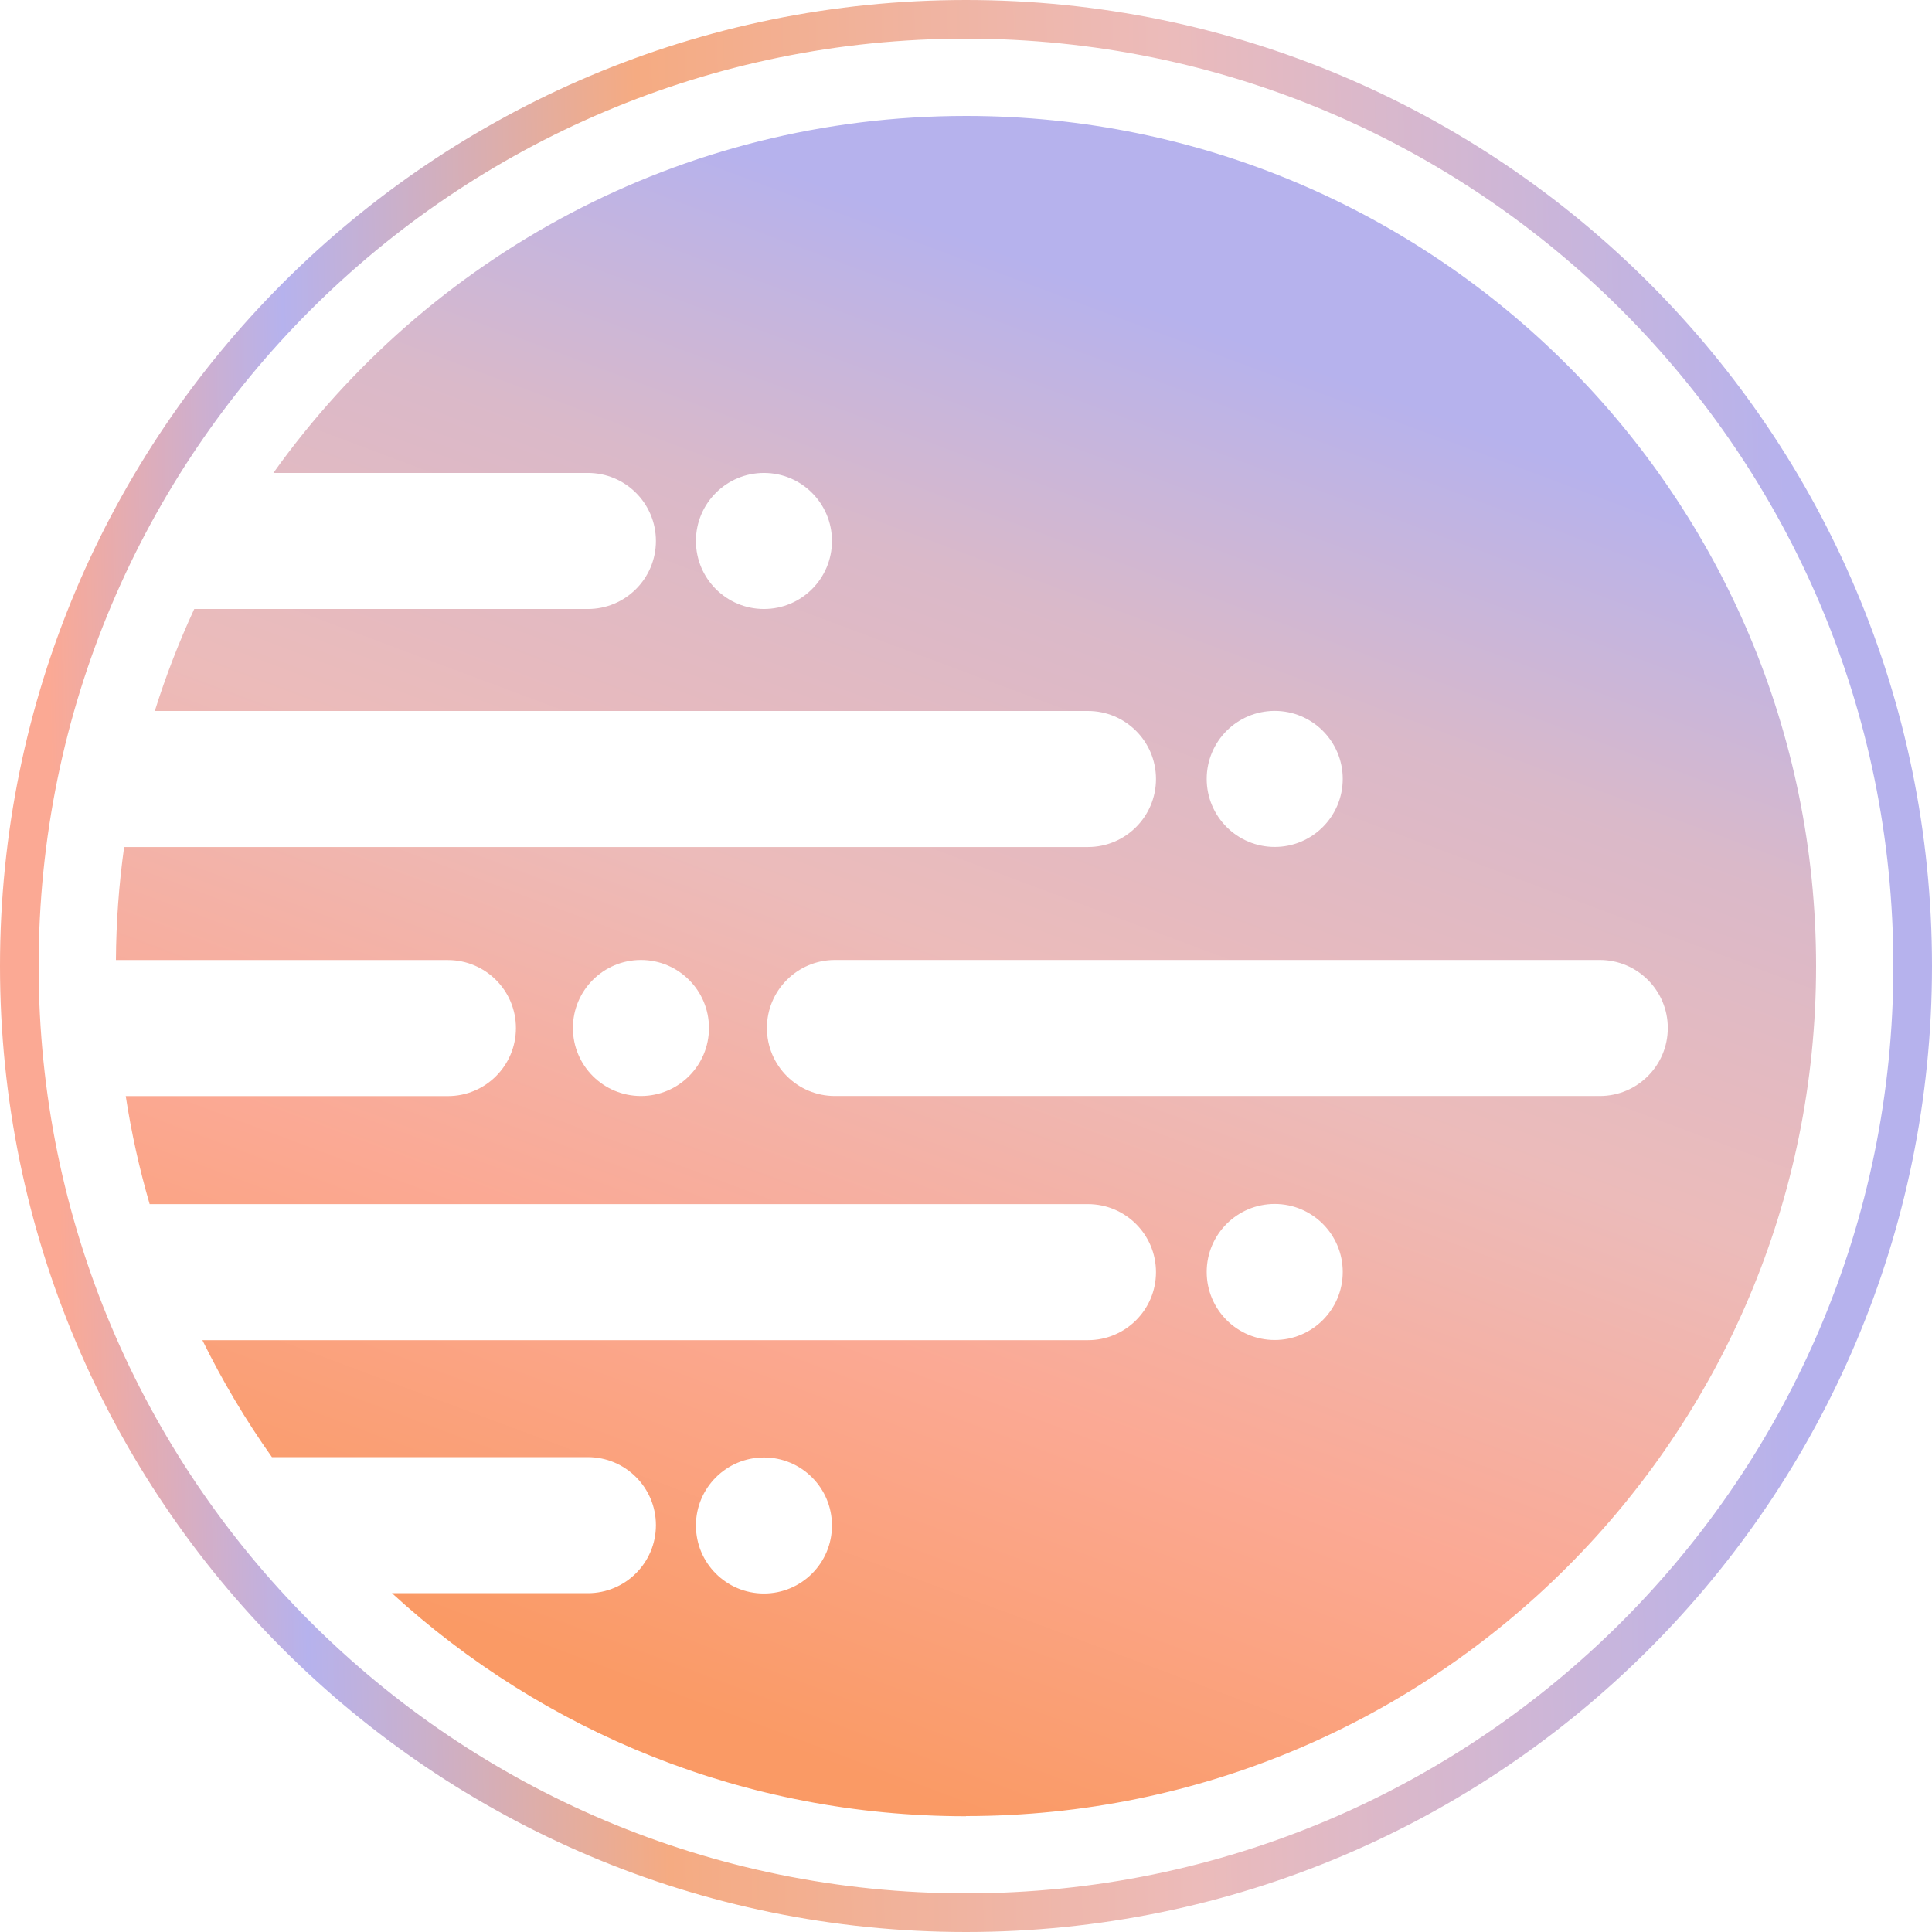
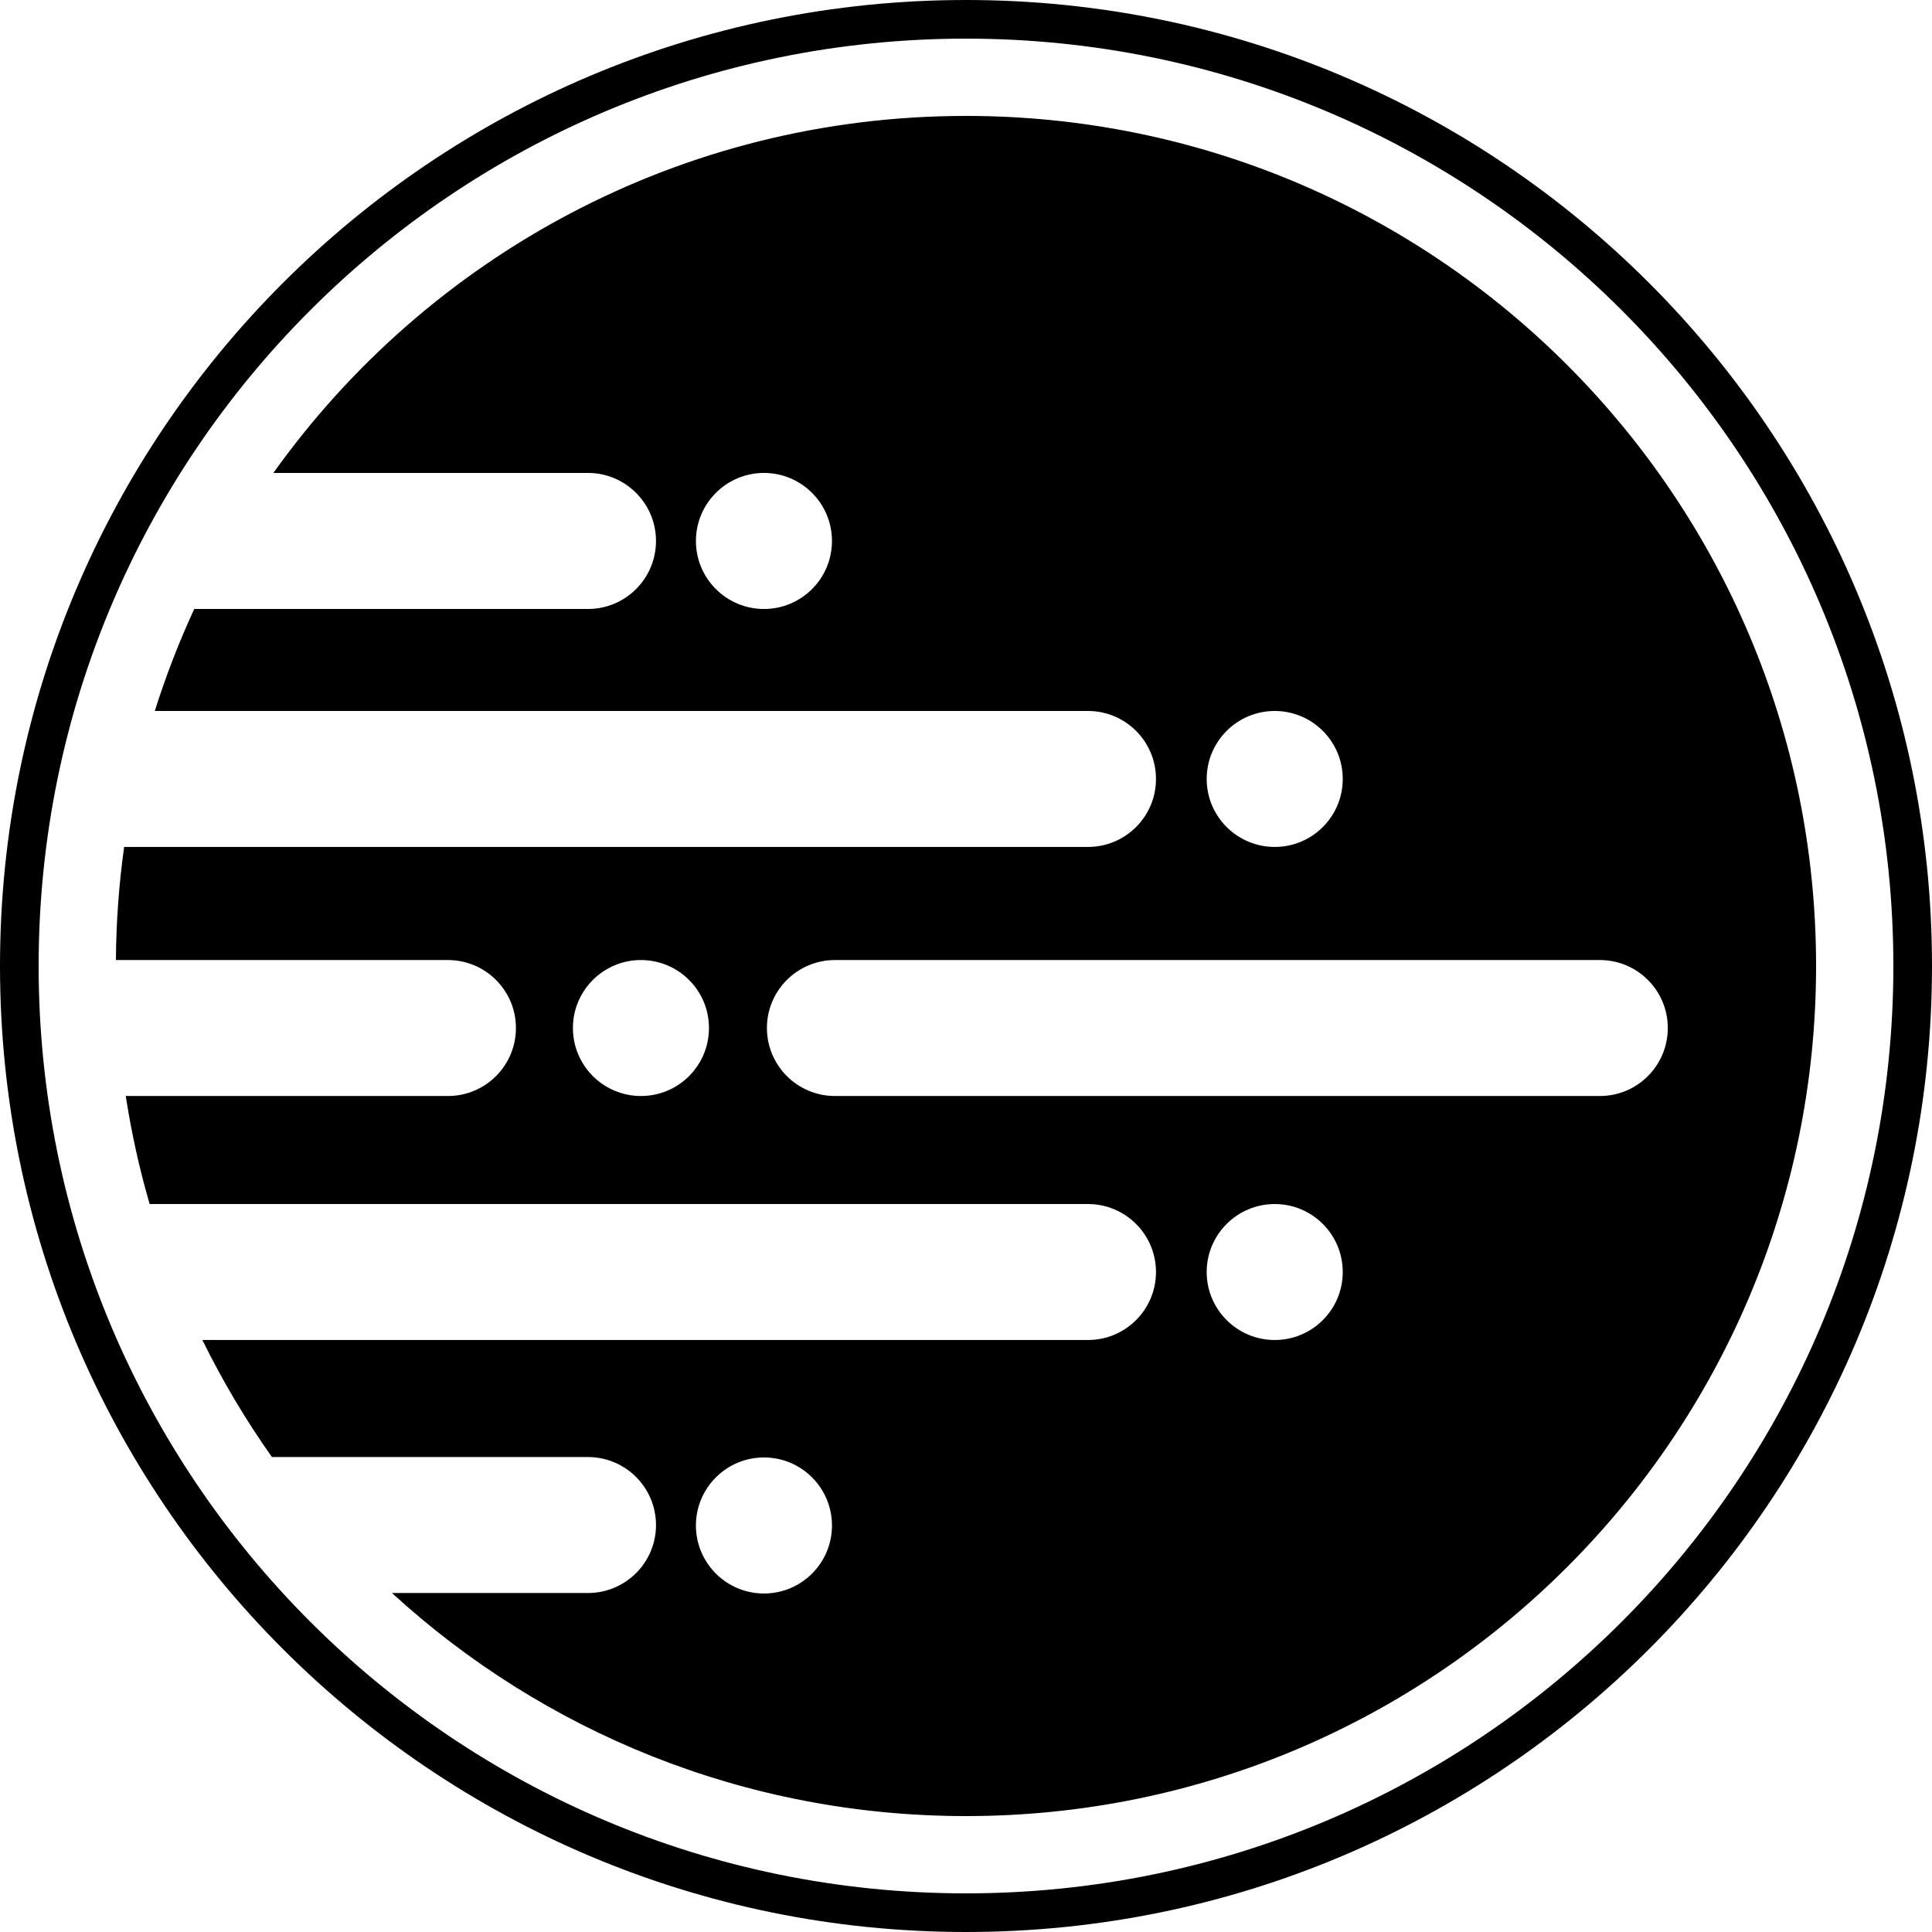
- <svg fill="none" viewBox="0 0 24 24">
-   <path fill="url(#a)" fill-rule="evenodd" d="M12 22.56c5.832 0 10.56-4.728 10.56-10.56 0-5.832-4.728-10.56-10.56-10.56-3.549 0-6.689 1.751-8.604 4.435h3.907a.845.845 0 0 1 0 1.69H2.413a10.487 10.487 0 0 0-.49 1.267h11.592a.845.845 0 0 1 0 1.69H1.542a10.646 10.646 0 0 0-.102 1.404h4.124a.845.845 0 0 1 0 1.69h-4.002c.07.458.17.905.297 1.342h11.656a.845.845 0 0 1 0 1.69H2.514c.25.509.539.995.864 1.453h3.925a.845.845 0 0 1 .845.845.845.845 0 0 1-.845.845H4.869c1.879 1.721 4.382 2.771 7.131 2.771Zm3.835-5.914a.845.845 0 1 1 0-1.69.845.845 0 0 1 0 1.69Zm-.845-6.97a.845.845 0 1 0 1.69 0 .845.845 0 0 0-1.69 0ZM8.645 18.95c0 .467.378.845.845.845a.845.845 0 1 0-.845-.845Zm.845-11.385a.845.845 0 1 1 0-1.69.845.845 0 0 1 0 1.69Zm.037 5.205c0 .467.378.845.845.845h9.501a.845.845 0 0 0 0-1.69h-9.501a.845.845 0 0 0-.845.845Zm-1.565.845a.845.845 0 1 1 .845-.845.845.845 0 0 1-.845.845Z" clip-rule="evenodd" />
-   <circle cx="12" cy="12" r="11.76" stroke="url(#b)" stroke-width=".48" />
-   <defs>
-     <linearGradient id="a" x1="18.758" x2="11.865" y1="4.08" y2="22.51" gradientUnits="userSpaceOnUse">
-       <stop offset=".066" stop-color="#B6B2ED" />
-       <stop offset=".268" stop-color="#DAB9C9" />
-       <stop offset=".491" stop-color="#ECBBBA" />
-       <stop offset=".741" stop-color="#FBA994" />
-       <stop offset="1" stop-color="#FA9A65" />
-     </linearGradient>
-     <linearGradient id="b" x1="22.089" x2=".462" y1="0" y2=".409" gradientUnits="userSpaceOnUse">
-       <stop stop-color="#B6B2ED" />
-       <stop offset=".354" stop-color="#ECBBBA" />
-       <stop offset=".657" stop-color="#F5AB82" />
-       <stop offset=".862" stop-color="#B6B2ED" />
-       <stop offset="1" stop-color="#FBA994" />
-     </linearGradient>
-   </defs>
+ <svg width="24" height="24" viewBox="0 0 24 24" fill="none">
+   <path fill-rule="evenodd" clip-rule="evenodd" d="M12 22.56C17.832 22.56 22.56 17.832 22.56 12C22.56 6.168 17.832 1.44 12 1.44C8.451 1.44 5.311 3.191 3.396 5.875H7.304C7.77 5.875 8.149 6.254 8.149 6.72C8.149 7.187 7.77 7.565 7.304 7.565H2.413C2.224 7.974 2.06 8.397 1.923 8.832H13.515C13.982 8.832 14.36 9.21 14.36 9.677C14.36 10.143 13.982 10.521 13.515 10.521H1.542C1.478 10.981 1.443 11.449 1.44 11.926H5.564C6.031 11.926 6.409 12.304 6.409 12.77C6.409 13.237 6.031 13.615 5.564 13.615H1.562C1.633 14.073 1.732 14.521 1.859 14.957H13.515C13.982 14.957 14.36 15.335 14.36 15.802C14.36 16.268 13.982 16.646 13.515 16.646H2.514C2.764 17.155 3.053 17.641 3.378 18.1H7.304C7.77 18.1 8.149 18.478 8.149 18.945C8.149 19.411 7.77 19.789 7.304 19.789H4.869C6.748 21.51 9.251 22.56 12 22.56ZM15.835 16.646C15.369 16.646 14.99 16.268 14.99 15.802C14.99 15.335 15.369 14.957 15.835 14.957C16.302 14.957 16.68 15.335 16.68 15.802C16.68 16.268 16.302 16.646 15.835 16.646ZM14.99 9.677C14.99 10.143 15.369 10.521 15.835 10.521C16.302 10.521 16.68 10.143 16.68 9.677C16.68 9.21 16.302 8.832 15.835 8.832C15.369 8.832 14.99 9.21 14.99 9.677ZM8.645 18.95C8.645 19.417 9.024 19.795 9.49 19.795C9.957 19.795 10.335 19.417 10.335 18.95C10.335 18.484 9.957 18.105 9.49 18.105C9.024 18.105 8.645 18.484 8.645 18.95ZM9.49 7.565C9.024 7.565 8.645 7.187 8.645 6.72C8.645 6.254 9.024 5.875 9.49 5.875C9.957 5.875 10.335 6.254 10.335 6.72C10.335 7.187 9.957 7.565 9.49 7.565ZM9.527 12.77C9.527 13.237 9.906 13.615 10.372 13.615H19.874C20.34 13.615 20.718 13.237 20.718 12.77C20.718 12.304 20.34 11.926 19.874 11.926H10.372C9.906 11.926 9.527 12.304 9.527 12.77ZM7.962 13.615C7.496 13.615 7.117 13.237 7.117 12.77C7.117 12.304 7.496 11.926 7.962 11.926C8.429 11.926 8.807 12.304 8.807 12.77C8.807 13.237 8.429 13.615 7.962 13.615Z" fill="black" />
+   <path d="M23.76 12C23.76 18.495 18.495 23.76 12 23.76C5.505 23.76 0.24 18.495 0.24 12C0.24 5.505 5.505 0.24 12 0.24C18.495 0.24 23.76 5.505 23.76 12Z" stroke="black" stroke-width="0.48" />
</svg>
